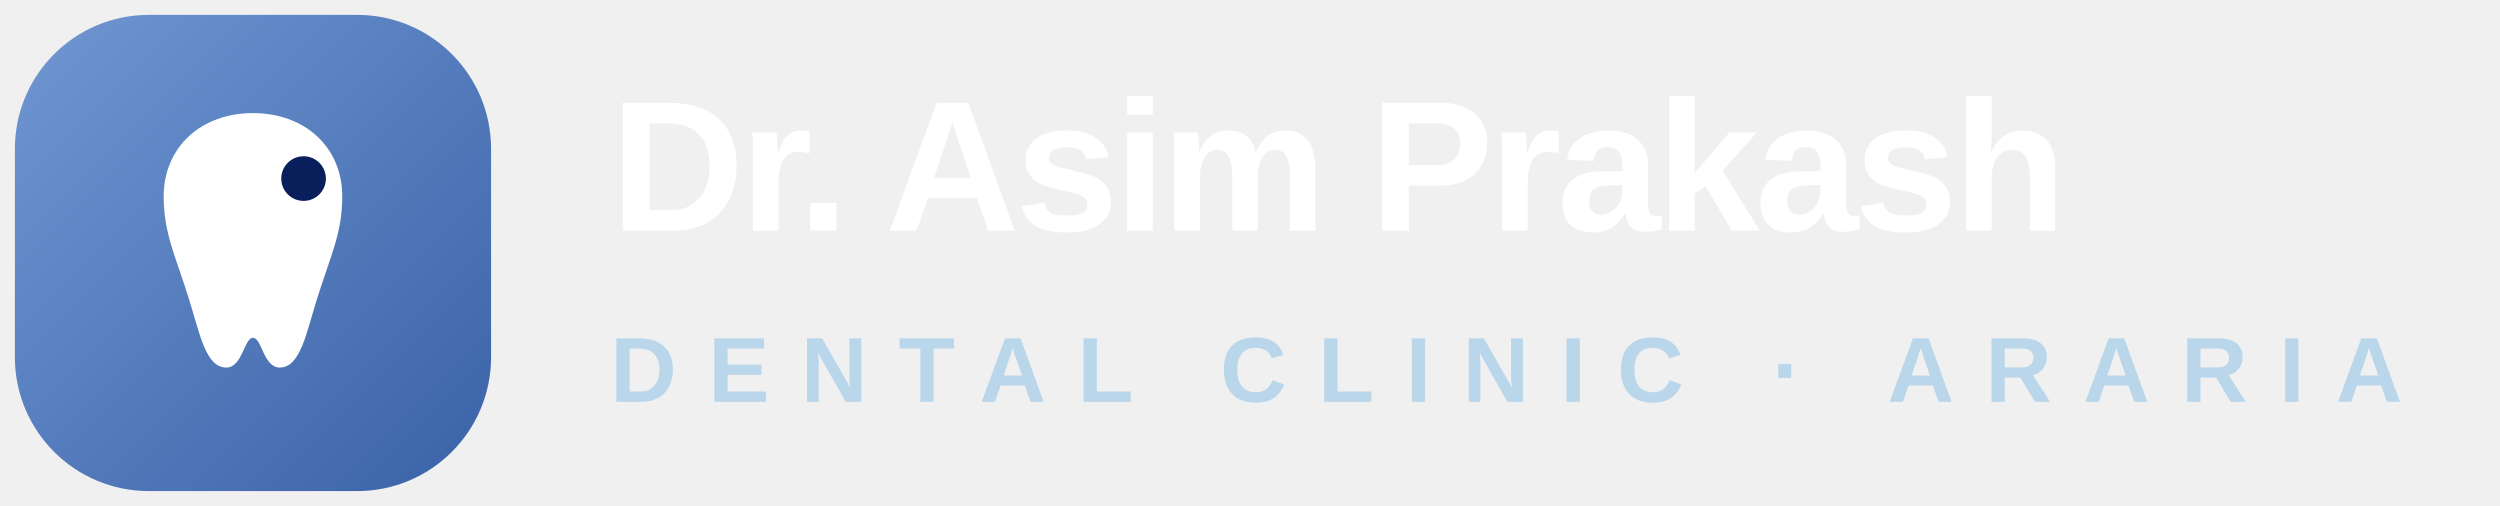
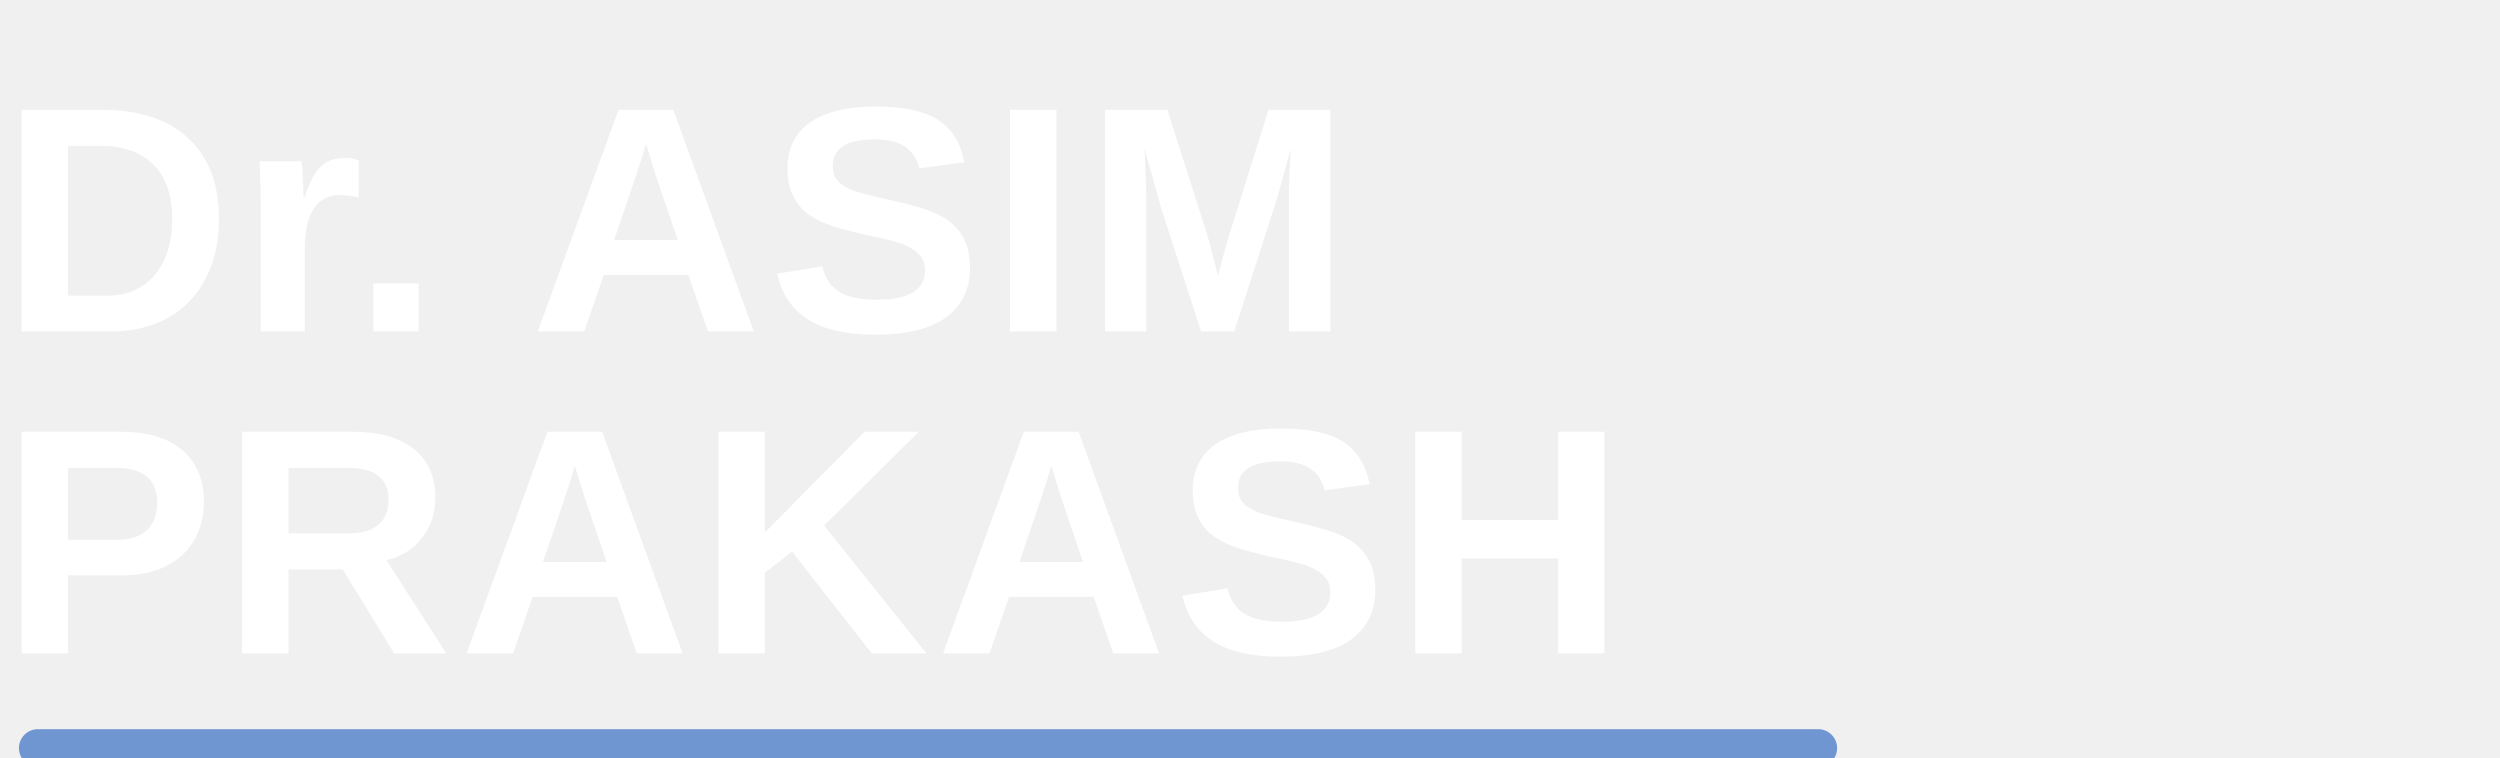
- <svg xmlns="http://www.w3.org/2000/svg" width="168" height="34" viewBox="0 0 168 34" fill="none" role="img" aria-label="Dr. Asim Prakash Dental Clinic, Araria">
-   <defs>
-     <linearGradient id="apk-badge-d" x1="2" y1="2" x2="32" y2="32" gradientUnits="userSpaceOnUse">
-       <stop offset="0" stop-color="#6F96D1" />
-       <stop offset="1" stop-color="#3B63A8" />
-     </linearGradient>
-   </defs>
-   <rect x="1" y="1" width="32" height="32" rx="9" fill="url(#apk-badge-d)" />
-   <path d="M17 7.6c3.5 0 6 2.3 6 5.6 0 2.5-.8 4-1.7 6.9-.7 2.2-1.1 4.6-2.5 4.6-1.1 0-1.2-2-1.8-2s-.7 2-1.8 2c-1.4 0-1.8-2.4-2.5-4.6-.9-2.9-1.7-4.4-1.7-6.9 0-3.3 2.5-5.6 6-5.6Z" fill="#ffffff" />
-   <circle cx="20.4" cy="12" r="1.5" fill="#091F5B" />
-   <text x="41" y="15.5" font-family="Sora, 'Helvetica Neue', Arial, sans-serif" font-size="12.5" font-weight="700" letter-spacing="-0.3" fill="#ffffff">Dr. Asim Prakash</text>
-   <text x="41" y="27" font-family="Sora, 'Helvetica Neue', Arial, sans-serif" font-size="6.2" font-weight="600" letter-spacing="2.1" fill="#BAD6EB">DENTAL CLINIC · ARARIA</text>
+ <svg xmlns="http://www.w3.org/2000/svg" width="132" height="40" viewBox="0 0 132 40" fill="none" role="img" aria-label="Dr. Asim Prakash Dental Clinic">
+   <text x="0" y="17.5" font-family="Sora, 'Helvetica Neue', Arial, sans-serif" font-size="17" font-weight="800" letter-spacing="0.3" fill="#ffffff">Dr. ASIM</text>
+   <text x="0" y="34.5" font-family="Sora, 'Helvetica Neue', Arial, sans-serif" font-size="17" font-weight="800" letter-spacing="0.3" fill="#ffffff">PRAKASH</text>
+   <rect x="1" y="38.5" width="96" height="2" rx="1" fill="#6F96D1" />
</svg>
